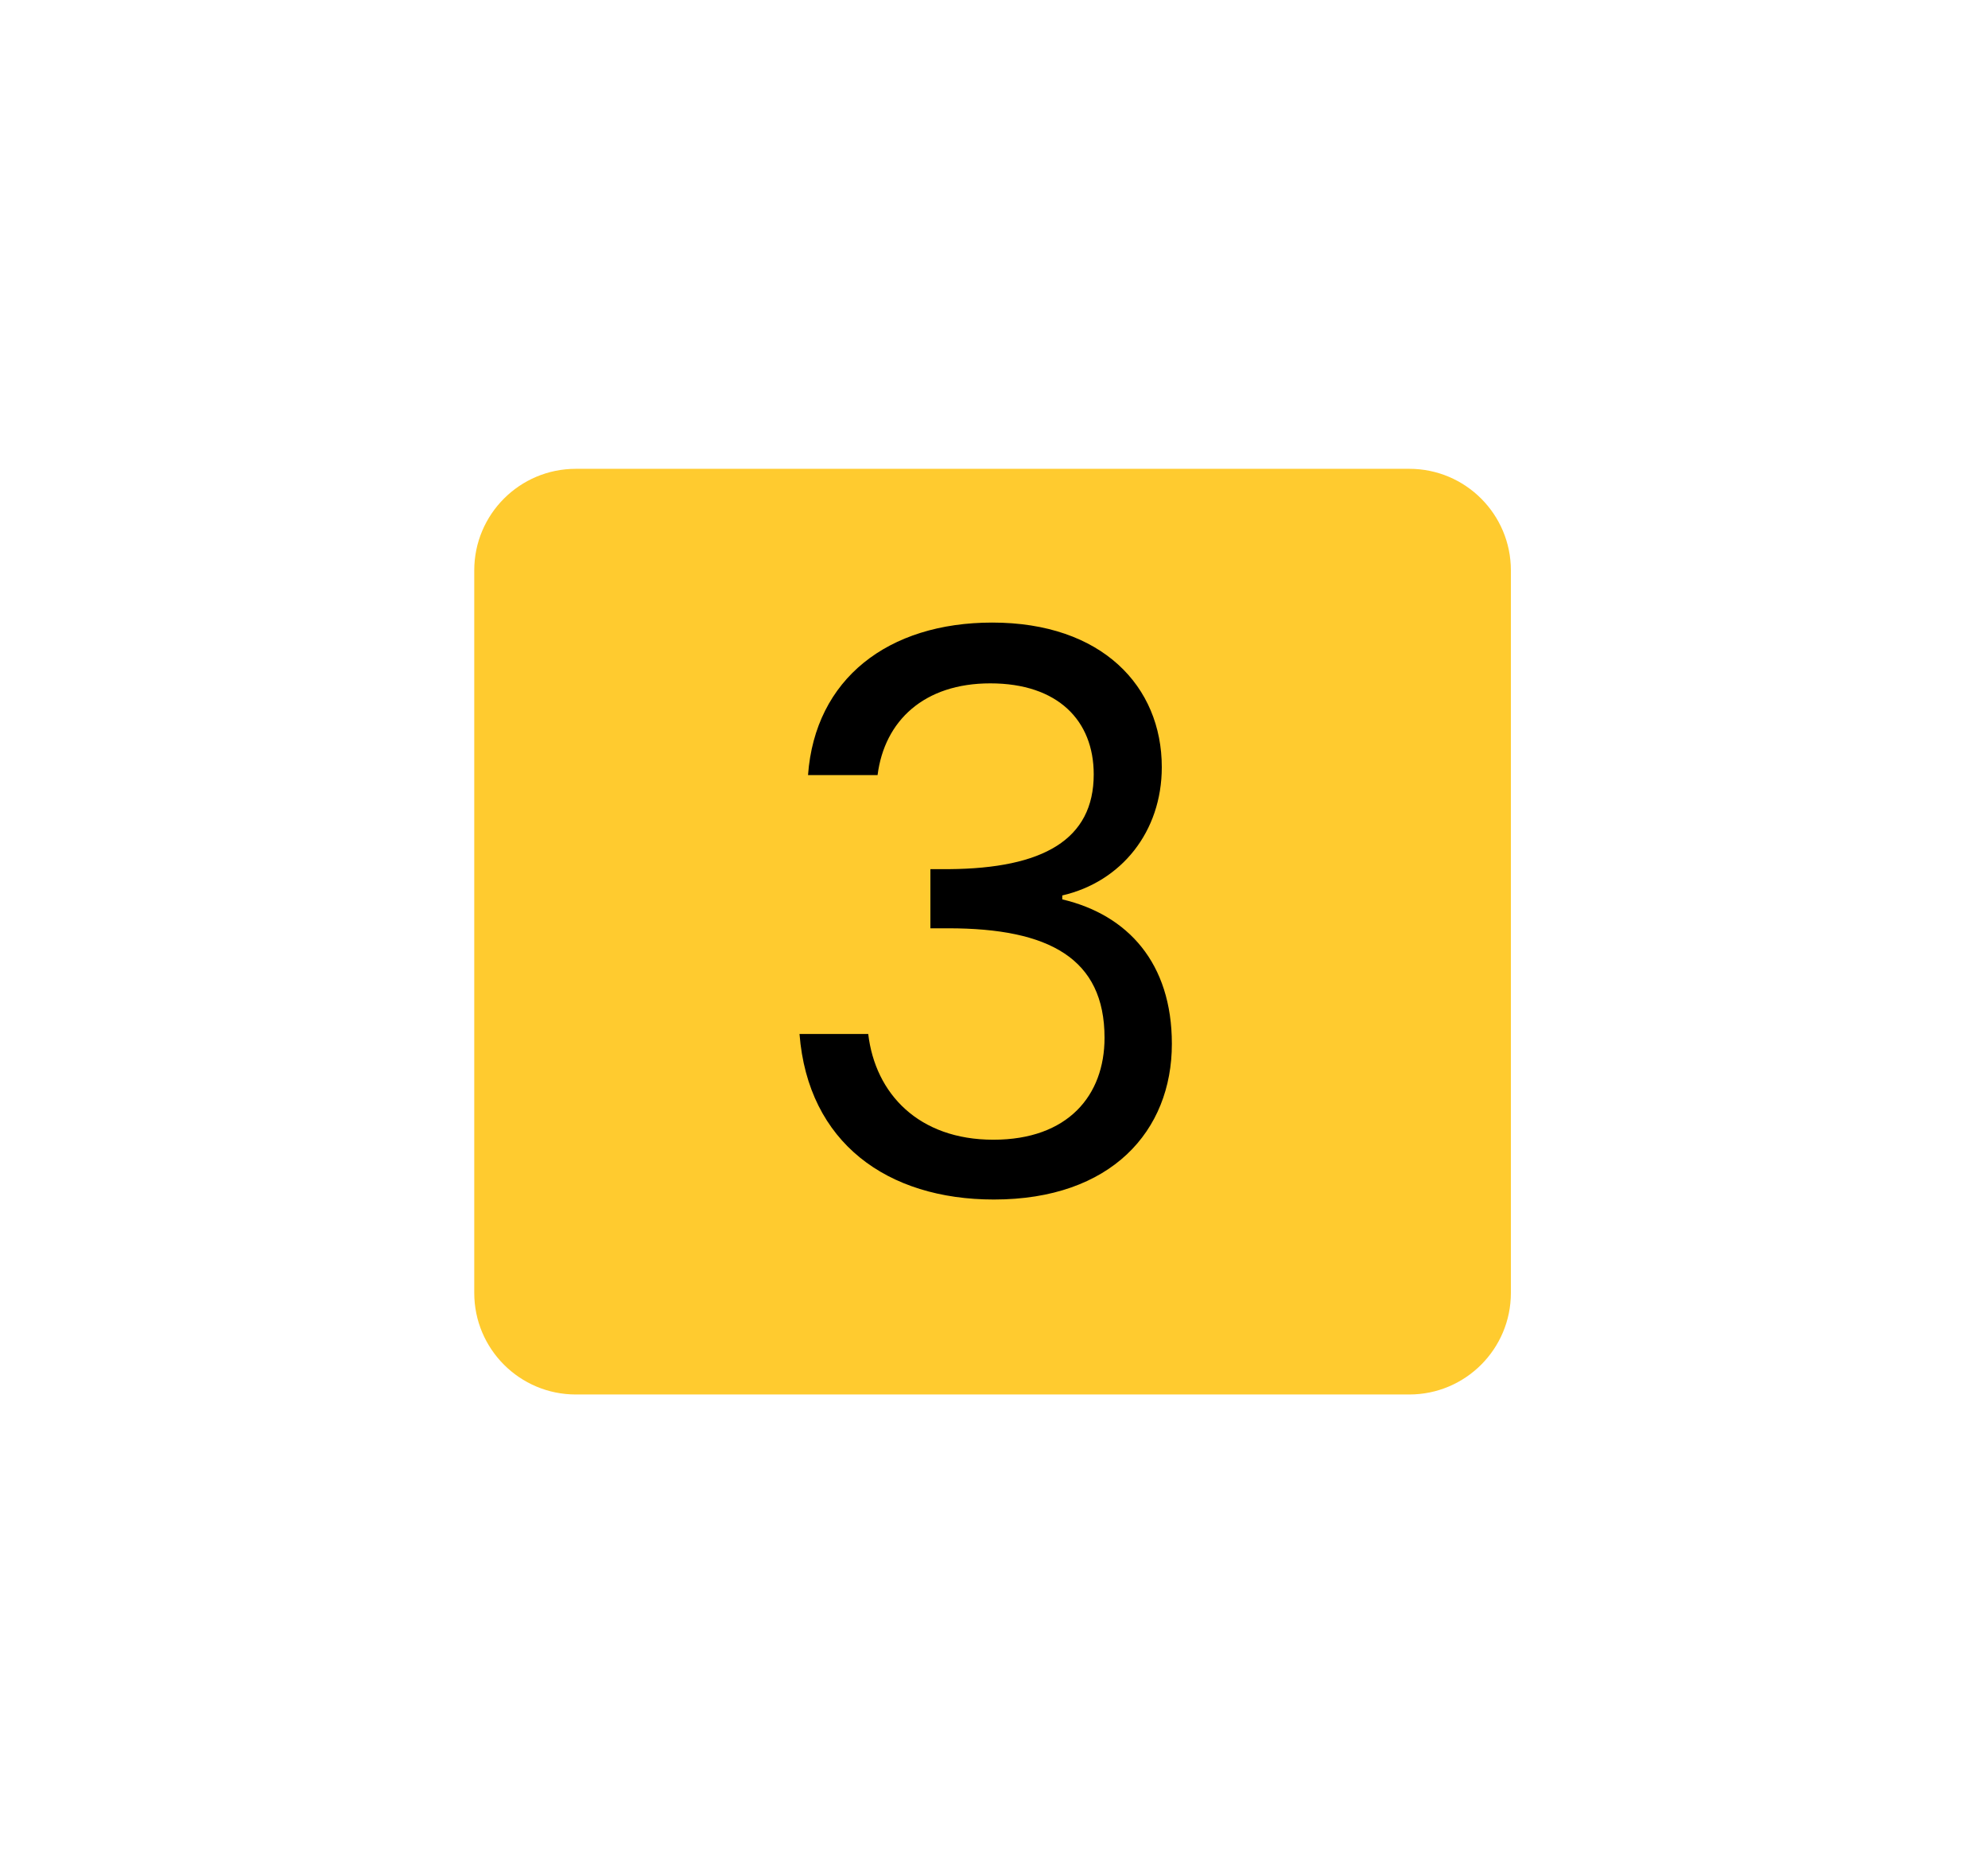
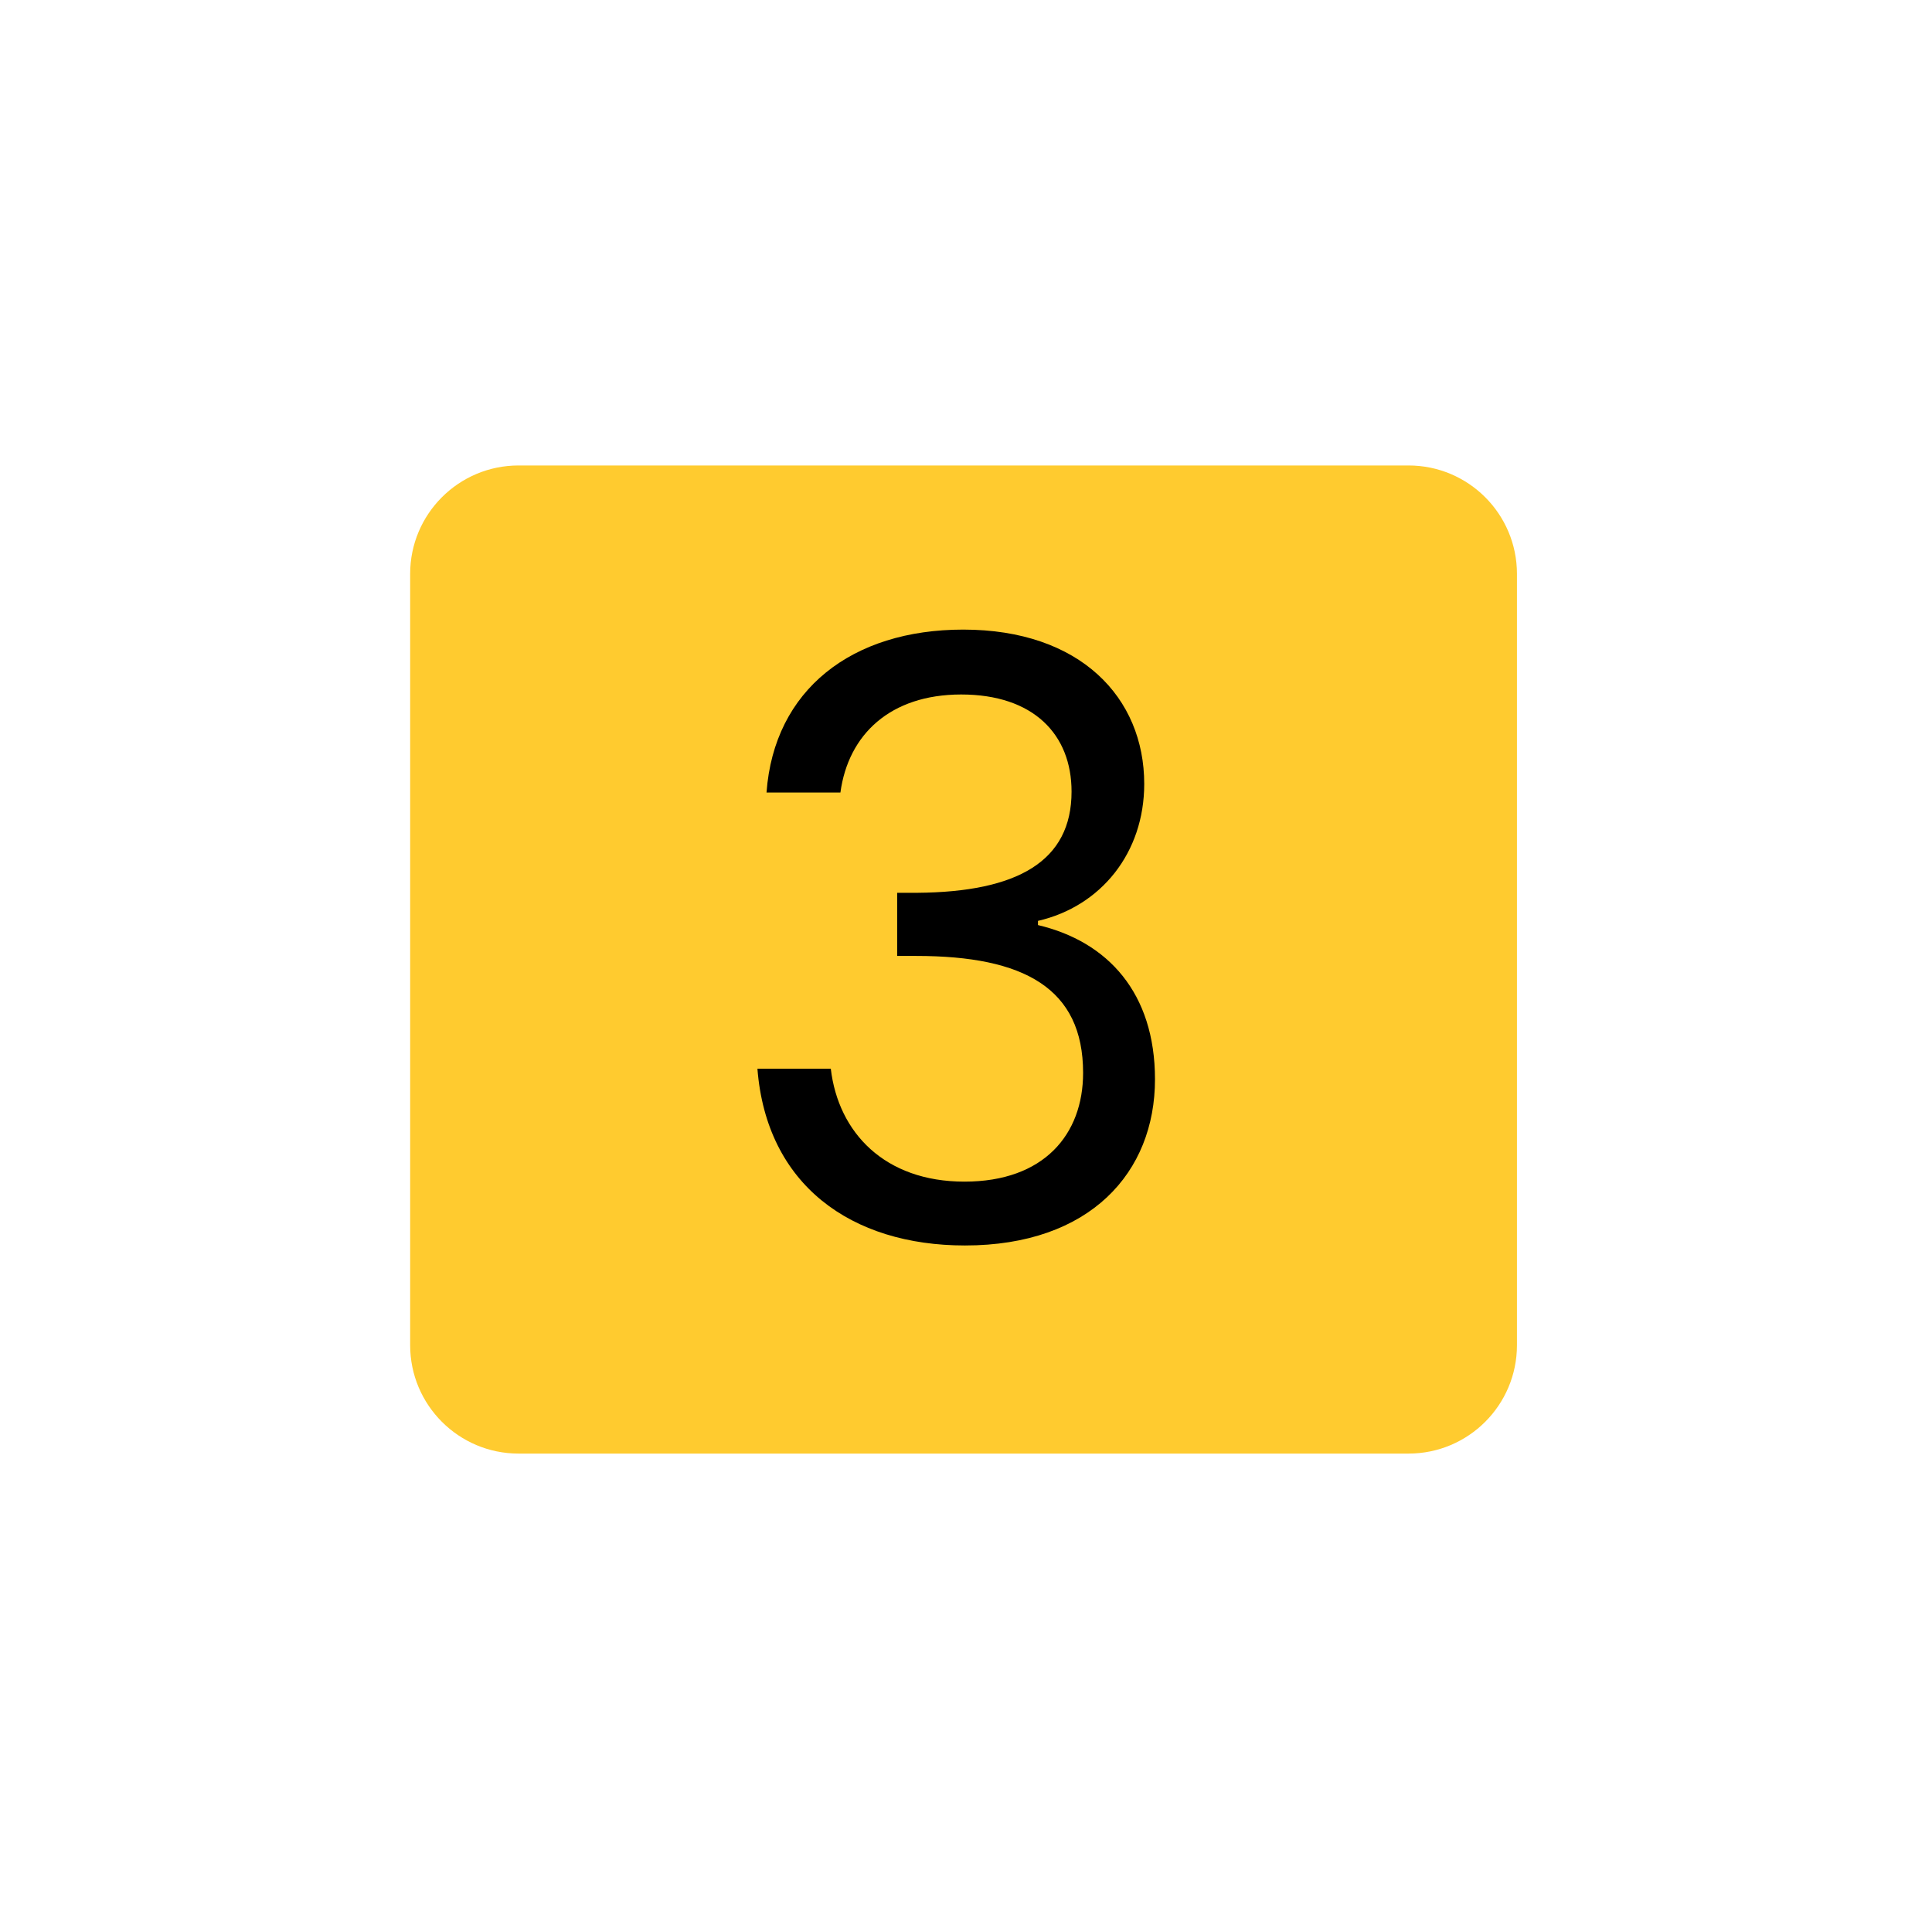
- <svg xmlns="http://www.w3.org/2000/svg" id="Layer_1" data-name="Layer 1" viewBox="0 0 242.71 226.68">
+ <svg xmlns="http://www.w3.org/2000/svg" id="Layer_1" data-name="Layer 1" viewBox="0 0 220.92 219.61">
  <defs>
    <style>.cls-1{fill:#ffcb2f;}</style>
  </defs>
-   <rect class="cls-1" x="57.9" y="57.23" width="126.56" height="113" rx="12.4" ry="12.4" />
-   <path d="M121.14,76c13.39,0,20.7,7.78,20.7,17.65,0,7.88-4.94,14-12.15,15.66v.48c8,1.89,13.38,7.77,13.38,17.64,0,10.63-7.4,19-21.73,19-13,0-22.69-6.92-23.73-20.21H106c.86,7.31,6.17,12.91,15.28,12.91s13.57-5.41,13.57-12.44c0-9.67-6.74-13.37-19.07-13.37h-2.19v-7.22h2.28c11.48-.09,17.66-3.6,17.66-11.57,0-6.56-4.37-11.11-12.63-11.11-8.07,0-12.91,4.55-13.76,11.2H98.65C99.51,82.86,108.43,76,121.14,76Z" />
+   <rect class="cls-1" x="46.9" y="53.23" width="126.56" height="113" rx="12.4" ry="12.4" />
+   <path d="M110.14,72c13.39,0,20.7,7.78,20.7,17.65,0,7.88-4.94,14-12.15,15.66v.48c8,1.89,13.38,7.77,13.38,17.64,0,10.63-7.4,19-21.73,19-13,0-22.69-6.92-23.73-20.21H95c.86,7.31,6.17,12.91,15.28,12.91s13.57-5.41,13.57-12.44c0-9.67-6.74-13.37-19.07-13.37h-2.19v-7.22h2.28c11.48-.09,17.66-3.6,17.66-11.57,0-6.56-4.37-11.11-12.63-11.11C101.79,79.43,97,84,96.1,90.63H87.65C88.51,78.86,97.43,72,110.14,72Z" />
</svg>
